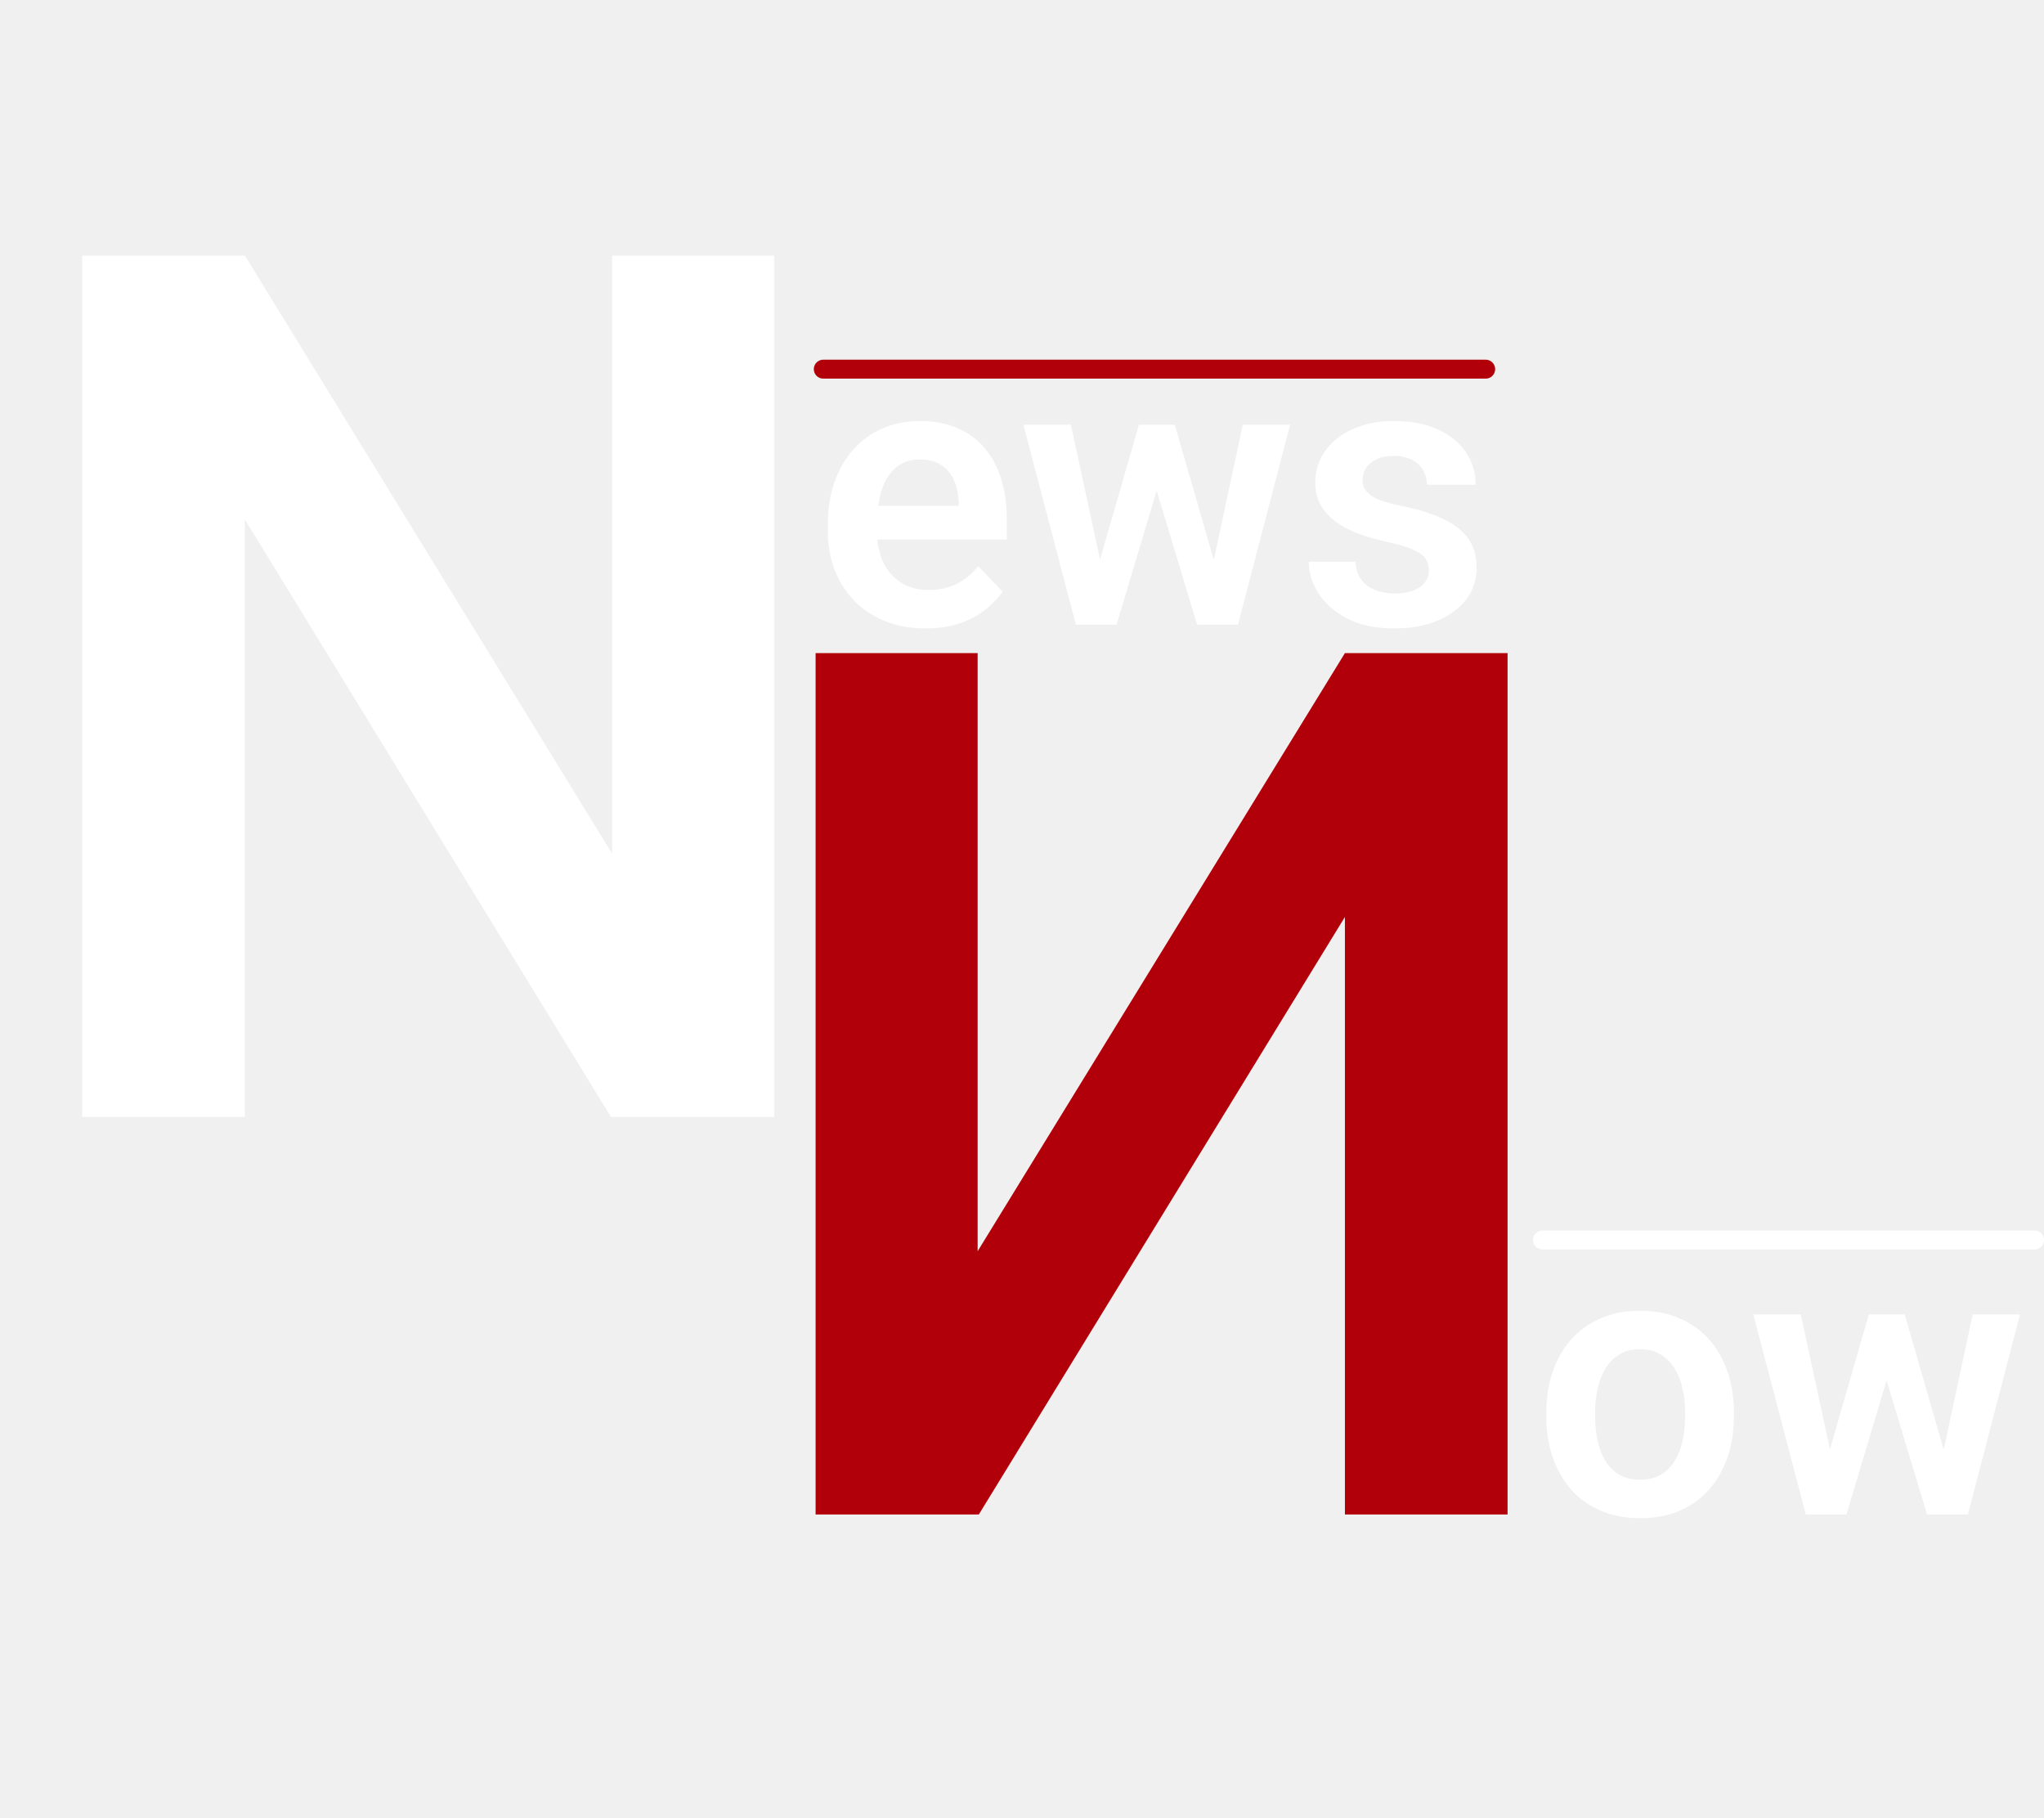
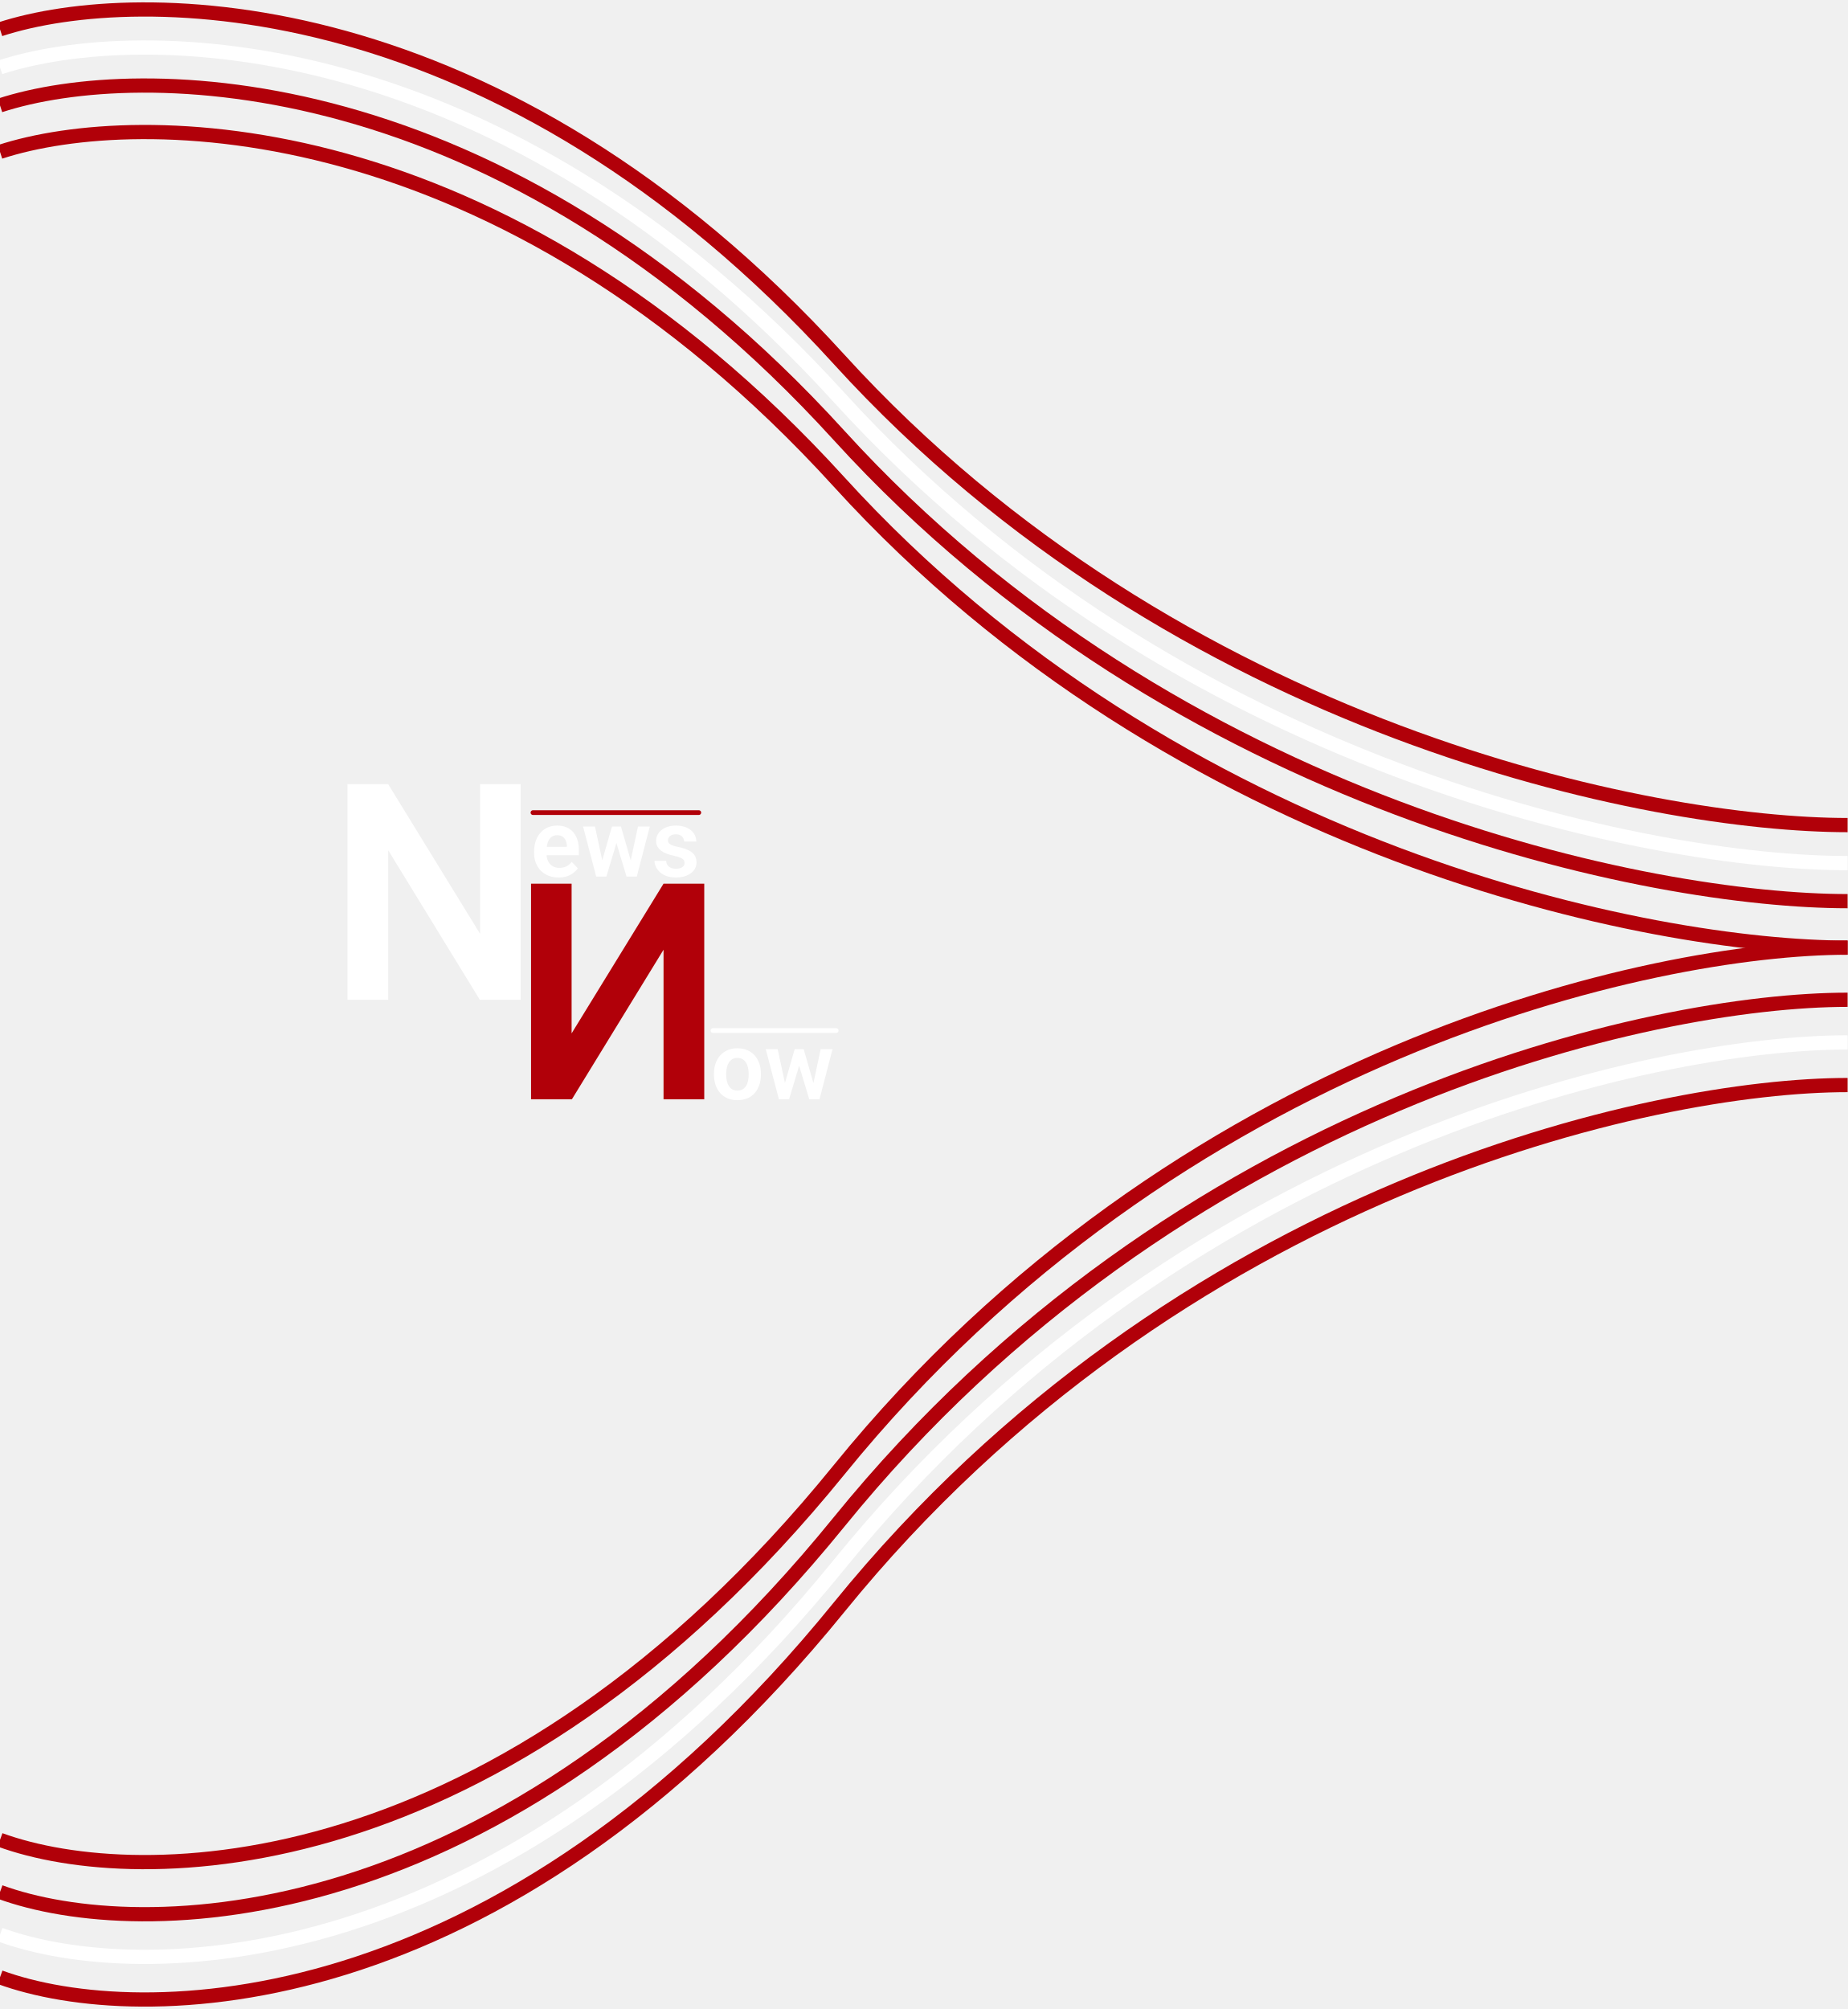
- <svg xmlns="http://www.w3.org/2000/svg" width="108" height="96" viewBox="0 0 108 96" fill="none">
-   <path d="M40.906 13.5V59H32.281L12.938 27.438V59H4.344V13.5H12.938L32.344 45.094V13.5H40.906Z" fill="white" />
-   <path d="M43.094 34.5V80H51.719L71.062 48.438V80H79.656V34.5H71.062L51.656 66.094V34.5H43.094Z" fill="#B10009" />
-   <path d="M48.908 33.195C48.107 33.195 47.388 33.065 46.75 32.805C46.112 32.544 45.568 32.183 45.119 31.721C44.676 31.252 44.335 30.708 44.094 30.09C43.859 29.465 43.742 28.794 43.742 28.078V27.688C43.742 26.874 43.859 26.135 44.094 25.471C44.328 24.8 44.66 24.224 45.09 23.742C45.52 23.26 46.034 22.889 46.633 22.629C47.232 22.369 47.893 22.238 48.615 22.238C49.364 22.238 50.025 22.365 50.598 22.619C51.171 22.866 51.649 23.218 52.033 23.674C52.417 24.13 52.707 24.676 52.902 25.314C53.098 25.946 53.195 26.646 53.195 27.414V28.498H44.914V26.721H50.656V26.525C50.643 26.115 50.565 25.741 50.422 25.402C50.279 25.057 50.057 24.784 49.758 24.582C49.458 24.374 49.071 24.27 48.596 24.27C48.212 24.27 47.876 24.354 47.59 24.523C47.31 24.686 47.075 24.921 46.887 25.227C46.704 25.526 46.568 25.884 46.477 26.301C46.385 26.717 46.34 27.18 46.34 27.688V28.078C46.34 28.521 46.398 28.931 46.516 29.309C46.639 29.686 46.818 30.015 47.053 30.295C47.294 30.568 47.58 30.783 47.912 30.939C48.251 31.089 48.635 31.164 49.065 31.164C49.605 31.164 50.093 31.06 50.529 30.852C50.972 30.637 51.356 30.321 51.682 29.904L52.98 31.252C52.759 31.578 52.46 31.89 52.082 32.19C51.711 32.489 51.262 32.733 50.734 32.922C50.207 33.104 49.598 33.195 48.908 33.195ZM57.863 30.461L60.178 22.434H61.818L61.33 25.207L58.996 33H57.58L57.863 30.461ZM56.584 22.434L58.322 30.48L58.478 33H56.848L54.074 22.434H56.584ZM63.967 30.363L65.666 22.434H68.166L65.412 33H63.781L63.967 30.363ZM62.072 22.434L64.367 30.383L64.67 33H63.254L60.9 25.207L60.422 22.434H62.072ZM75.5 30.109C75.5 29.888 75.441 29.689 75.324 29.514C75.207 29.338 74.986 29.178 74.66 29.035C74.341 28.885 73.872 28.745 73.254 28.615C72.707 28.498 72.203 28.352 71.74 28.176C71.278 28 70.881 27.788 70.549 27.541C70.217 27.287 69.956 26.991 69.768 26.652C69.585 26.307 69.494 25.91 69.494 25.461C69.494 25.025 69.588 24.615 69.777 24.23C69.966 23.84 70.24 23.498 70.598 23.205C70.956 22.906 71.392 22.671 71.906 22.502C72.421 22.326 73 22.238 73.644 22.238C74.543 22.238 75.314 22.385 75.959 22.678C76.61 22.971 77.108 23.374 77.453 23.889C77.798 24.396 77.971 24.969 77.971 25.607H75.393C75.393 25.328 75.328 25.074 75.197 24.846C75.074 24.618 74.882 24.436 74.621 24.299C74.361 24.156 74.032 24.084 73.635 24.084C73.277 24.084 72.974 24.143 72.727 24.26C72.486 24.377 72.303 24.53 72.18 24.719C72.056 24.908 71.994 25.116 71.994 25.344C71.994 25.513 72.027 25.666 72.092 25.803C72.163 25.933 72.277 26.053 72.434 26.164C72.59 26.275 72.801 26.376 73.068 26.467C73.342 26.558 73.677 26.646 74.074 26.73C74.862 26.887 75.549 27.095 76.135 27.355C76.727 27.609 77.189 27.948 77.522 28.371C77.853 28.794 78.019 29.335 78.019 29.992C78.019 30.461 77.919 30.891 77.717 31.281C77.515 31.665 77.222 32.001 76.838 32.287C76.454 32.574 75.995 32.798 75.461 32.961C74.927 33.117 74.325 33.195 73.654 33.195C72.684 33.195 71.864 33.023 71.193 32.678C70.523 32.326 70.015 31.884 69.67 31.35C69.325 30.809 69.152 30.249 69.152 29.67H71.623C71.643 30.08 71.753 30.409 71.955 30.656C72.157 30.904 72.411 31.083 72.717 31.193C73.029 31.297 73.358 31.35 73.703 31.35C74.094 31.35 74.422 31.297 74.689 31.193C74.956 31.083 75.158 30.936 75.295 30.754C75.432 30.565 75.5 30.35 75.5 30.109Z" fill="white" />
-   <path d="M81.703 74.824V74.619C81.703 73.844 81.814 73.132 82.035 72.481C82.257 71.823 82.579 71.253 83.002 70.772C83.425 70.29 83.943 69.915 84.555 69.648C85.167 69.375 85.863 69.238 86.644 69.238C87.439 69.238 88.142 69.375 88.754 69.648C89.372 69.915 89.893 70.29 90.316 70.772C90.74 71.253 91.062 71.823 91.283 72.481C91.505 73.132 91.615 73.844 91.615 74.619V74.824C91.615 75.592 91.505 76.305 91.283 76.963C91.062 77.614 90.74 78.184 90.316 78.672C89.893 79.154 89.376 79.528 88.764 79.795C88.152 80.062 87.452 80.195 86.664 80.195C85.883 80.195 85.183 80.062 84.564 79.795C83.946 79.528 83.425 79.154 83.002 78.672C82.579 78.184 82.257 77.614 82.035 76.963C81.814 76.305 81.703 75.592 81.703 74.824ZM84.281 74.619V74.824C84.281 75.287 84.327 75.719 84.418 76.123C84.509 76.527 84.649 76.882 84.838 77.188C85.027 77.493 85.271 77.734 85.57 77.91C85.876 78.079 86.241 78.164 86.664 78.164C87.081 78.164 87.439 78.079 87.738 77.91C88.038 77.734 88.282 77.493 88.471 77.188C88.666 76.882 88.809 76.527 88.9 76.123C88.992 75.719 89.037 75.287 89.037 74.824V74.619C89.037 74.163 88.992 73.737 88.9 73.34C88.809 72.936 88.666 72.581 88.471 72.275C88.282 71.963 88.034 71.719 87.728 71.543C87.429 71.361 87.068 71.269 86.644 71.269C86.228 71.269 85.87 71.361 85.57 71.543C85.271 71.719 85.027 71.963 84.838 72.275C84.649 72.581 84.509 72.936 84.418 73.34C84.327 73.737 84.281 74.163 84.281 74.619ZM96.43 77.461L98.744 69.434H100.385L99.897 72.207L97.562 80H96.147L96.43 77.461ZM95.15 69.434L96.889 77.481L97.045 80H95.414L92.641 69.434H95.15ZM102.533 77.363L104.232 69.434H106.732L103.979 80H102.348L102.533 77.363ZM100.639 69.434L102.934 77.383L103.236 80H101.82L99.467 72.207L98.988 69.434H100.639Z" fill="white" />
-   <line x1="107.5" y1="65.5" x2="81.5" y2="65.5" stroke="white" stroke-linecap="round" />
-   <line x1="78.5" y1="19.5" x2="43.5" y2="19.5" stroke="#B10009" stroke-linecap="round" />
+ <svg xmlns="http://www.w3.org/2000/svg" width="390" height="424" viewBox="0 0 390 424" fill="none">
+   <path d="M109.906 165.5V211H101.281L81.938 179.438V211H73.344V165.5H81.938L101.344 197.094V165.5H109.906Z" fill="white" />
+   <path d="M112.094 186.5V232H120.719L140.062 200.438V232H148.656V186.5H140.062L120.656 218.094V186.5H112.094Z" fill="#B10009" />
+   <path d="M117.908 185.195C117.107 185.195 116.388 185.065 115.75 184.805C115.112 184.544 114.568 184.183 114.119 183.721C113.676 183.252 113.335 182.708 113.094 182.09C112.859 181.465 112.742 180.794 112.742 180.078V179.688C112.742 178.874 112.859 178.135 113.094 177.471C113.328 176.8 113.66 176.224 114.09 175.742C114.52 175.26 115.034 174.889 115.633 174.629C116.232 174.368 116.893 174.238 117.615 174.238C118.364 174.238 119.025 174.365 119.598 174.619C120.171 174.867 120.649 175.218 121.033 175.674C121.417 176.13 121.707 176.676 121.902 177.314C122.098 177.946 122.195 178.646 122.195 179.414V180.498H113.914V178.721H119.656V178.525C119.643 178.115 119.565 177.741 119.422 177.402C119.279 177.057 119.057 176.784 118.758 176.582C118.458 176.374 118.071 176.27 117.596 176.27C117.212 176.27 116.876 176.354 116.59 176.523C116.31 176.686 116.076 176.921 115.887 177.227C115.704 177.526 115.568 177.884 115.477 178.301C115.385 178.717 115.34 179.18 115.34 179.688V180.078C115.34 180.521 115.398 180.931 115.516 181.309C115.639 181.686 115.818 182.015 116.053 182.295C116.294 182.568 116.58 182.783 116.912 182.939C117.251 183.089 117.635 183.164 118.064 183.164C118.605 183.164 119.093 183.06 119.529 182.852C119.972 182.637 120.356 182.321 120.682 181.904L121.98 183.252C121.759 183.577 121.46 183.89 121.082 184.189C120.711 184.489 120.262 184.733 119.734 184.922C119.207 185.104 118.598 185.195 117.908 185.195ZM126.863 182.461L129.178 174.434H130.818L130.33 177.207L127.996 185H126.58L126.863 182.461ZM125.584 174.434L127.322 182.48L127.479 185H125.848L123.074 174.434H125.584ZM132.967 182.363L134.666 174.434H137.166L134.412 185H132.781L132.967 182.363ZM131.072 174.434L133.367 182.383L133.67 185H132.254L129.9 177.207L129.422 174.434H131.072ZM144.5 182.109C144.5 181.888 144.441 181.689 144.324 181.514C144.207 181.338 143.986 181.178 143.66 181.035C143.341 180.885 142.872 180.745 142.254 180.615C141.707 180.498 141.202 180.352 140.74 180.176C140.278 180 139.881 179.788 139.549 179.541C139.217 179.287 138.956 178.991 138.768 178.652C138.585 178.307 138.494 177.91 138.494 177.461C138.494 177.025 138.589 176.615 138.777 176.23C138.966 175.84 139.24 175.498 139.598 175.205C139.956 174.906 140.392 174.671 140.906 174.502C141.421 174.326 142 174.238 142.645 174.238C143.543 174.238 144.314 174.385 144.959 174.678C145.61 174.971 146.108 175.374 146.453 175.889C146.798 176.396 146.971 176.969 146.971 177.607H144.393C144.393 177.327 144.327 177.074 144.197 176.846C144.074 176.618 143.882 176.436 143.621 176.299C143.361 176.156 143.032 176.084 142.635 176.084C142.277 176.084 141.974 176.143 141.727 176.26C141.486 176.377 141.303 176.53 141.18 176.719C141.056 176.908 140.994 177.116 140.994 177.344C140.994 177.513 141.027 177.666 141.092 177.803C141.163 177.933 141.277 178.053 141.434 178.164C141.59 178.275 141.801 178.376 142.068 178.467C142.342 178.558 142.677 178.646 143.074 178.73C143.862 178.887 144.549 179.095 145.135 179.355C145.727 179.609 146.189 179.948 146.521 180.371C146.854 180.794 147.02 181.335 147.02 181.992C147.02 182.461 146.919 182.891 146.717 183.281C146.515 183.665 146.222 184.001 145.838 184.287C145.454 184.574 144.995 184.798 144.461 184.961C143.927 185.117 143.325 185.195 142.654 185.195C141.684 185.195 140.864 185.023 140.193 184.678C139.523 184.326 139.015 183.883 138.67 183.35C138.325 182.809 138.152 182.249 138.152 181.67H140.623C140.643 182.08 140.753 182.409 140.955 182.656C141.157 182.904 141.411 183.083 141.717 183.193C142.029 183.298 142.358 183.35 142.703 183.35C143.094 183.35 143.423 183.298 143.689 183.193C143.956 183.083 144.158 182.936 144.295 182.754C144.432 182.565 144.5 182.35 144.5 182.109Z" fill="white" />
+   <path d="M150.703 226.824V226.619C150.703 225.844 150.814 225.132 151.035 224.48C151.257 223.823 151.579 223.253 152.002 222.771C152.425 222.29 152.943 221.915 153.555 221.648C154.167 221.375 154.863 221.238 155.645 221.238C156.439 221.238 157.142 221.375 157.754 221.648C158.372 221.915 158.893 222.29 159.316 222.771C159.74 223.253 160.062 223.823 160.283 224.48C160.505 225.132 160.615 225.844 160.615 226.619V226.824C160.615 227.592 160.505 228.305 160.283 228.963C160.062 229.614 159.74 230.184 159.316 230.672C158.893 231.154 158.376 231.528 157.764 231.795C157.152 232.062 156.452 232.195 155.664 232.195C154.883 232.195 154.183 232.062 153.564 231.795C152.946 231.528 152.425 231.154 152.002 230.672C151.579 230.184 151.257 229.614 151.035 228.963C150.814 228.305 150.703 227.592 150.703 226.824ZM153.281 226.619V226.824C153.281 227.286 153.327 227.719 153.418 228.123C153.509 228.527 153.649 228.882 153.838 229.188C154.027 229.493 154.271 229.734 154.57 229.91C154.876 230.079 155.241 230.164 155.664 230.164C156.081 230.164 156.439 230.079 156.738 229.91C157.038 229.734 157.282 229.493 157.471 229.188C157.666 228.882 157.809 228.527 157.9 228.123C157.992 227.719 158.037 227.286 158.037 226.824V226.619C158.037 226.163 157.992 225.737 157.9 225.34C157.809 224.936 157.666 224.581 157.471 224.275C157.282 223.963 157.035 223.719 156.729 223.543C156.429 223.361 156.068 223.27 155.645 223.27C155.228 223.27 154.87 223.361 154.57 223.543C154.271 223.719 154.027 223.963 153.838 224.275C153.649 224.581 153.509 224.936 153.418 225.34C153.327 225.737 153.281 226.163 153.281 226.619ZM165.43 229.461L167.744 221.434H169.385L168.896 224.207L166.562 232H165.146L165.43 229.461ZM164.15 221.434L165.889 229.48L166.045 232H164.414L161.641 221.434H164.15ZM171.533 229.363L173.232 221.434H175.732L172.979 232H171.348L171.533 229.363ZM169.639 221.434L171.934 229.383L172.236 232H170.82L168.467 224.207L167.988 221.434H169.639Z" fill="white" />
+   <line x1="176.5" y1="217.5" x2="150.5" y2="217.5" stroke="white" stroke-linecap="round" />
+   <line x1="147.5" y1="171.5" x2="112.5" y2="171.5" stroke="#B10009" stroke-linecap="round" />
+   <path d="M0 417.303C29.231 427.987 105.582 427.32 177.136 339.178C248.691 251.036 348.86 229 390 229" stroke="#B10009" stroke-width="3" />
+   <path d="M0 408.303C29.231 418.987 105.582 418.32 177.136 330.178C248.691 242.036 348.86 220 390 220" stroke="white" stroke-width="3" />
+   <path d="M0 399.303C29.231 409.987 105.582 409.32 177.136 321.178C248.691 233.036 348.86 211 390 211" stroke="#B10009" stroke-width="3" />
+   <path d="M0 388.303C29.231 398.987 105.582 398.32 177.136 310.178C248.691 222.036 348.86 200 390 200" stroke="#B10009" stroke-width="3" />
+   <path d="M0 6.189C29.231 -3.34 105.582 -2.744 177.136 75.869C248.691 154.482 348.86 174.135 390 174.135" stroke="#B10009" stroke-width="3" />
+   <path d="M0 14.216C29.231 4.687 105.582 5.283 177.136 83.896C248.691 162.509 348.86 182.162 390 182.162" stroke="white" stroke-width="3" />
+   <path d="M0 22.243C29.231 12.714 105.582 13.31 177.136 91.923C248.691 170.536 348.86 190.189 390 190.189" stroke="#B10009" stroke-width="3" />
+   <path d="M0 32.054C29.231 22.525 105.582 23.12 177.136 101.734C248.691 180.347 348.86 200 390 200" stroke="#B10009" stroke-width="3" />
</svg>
